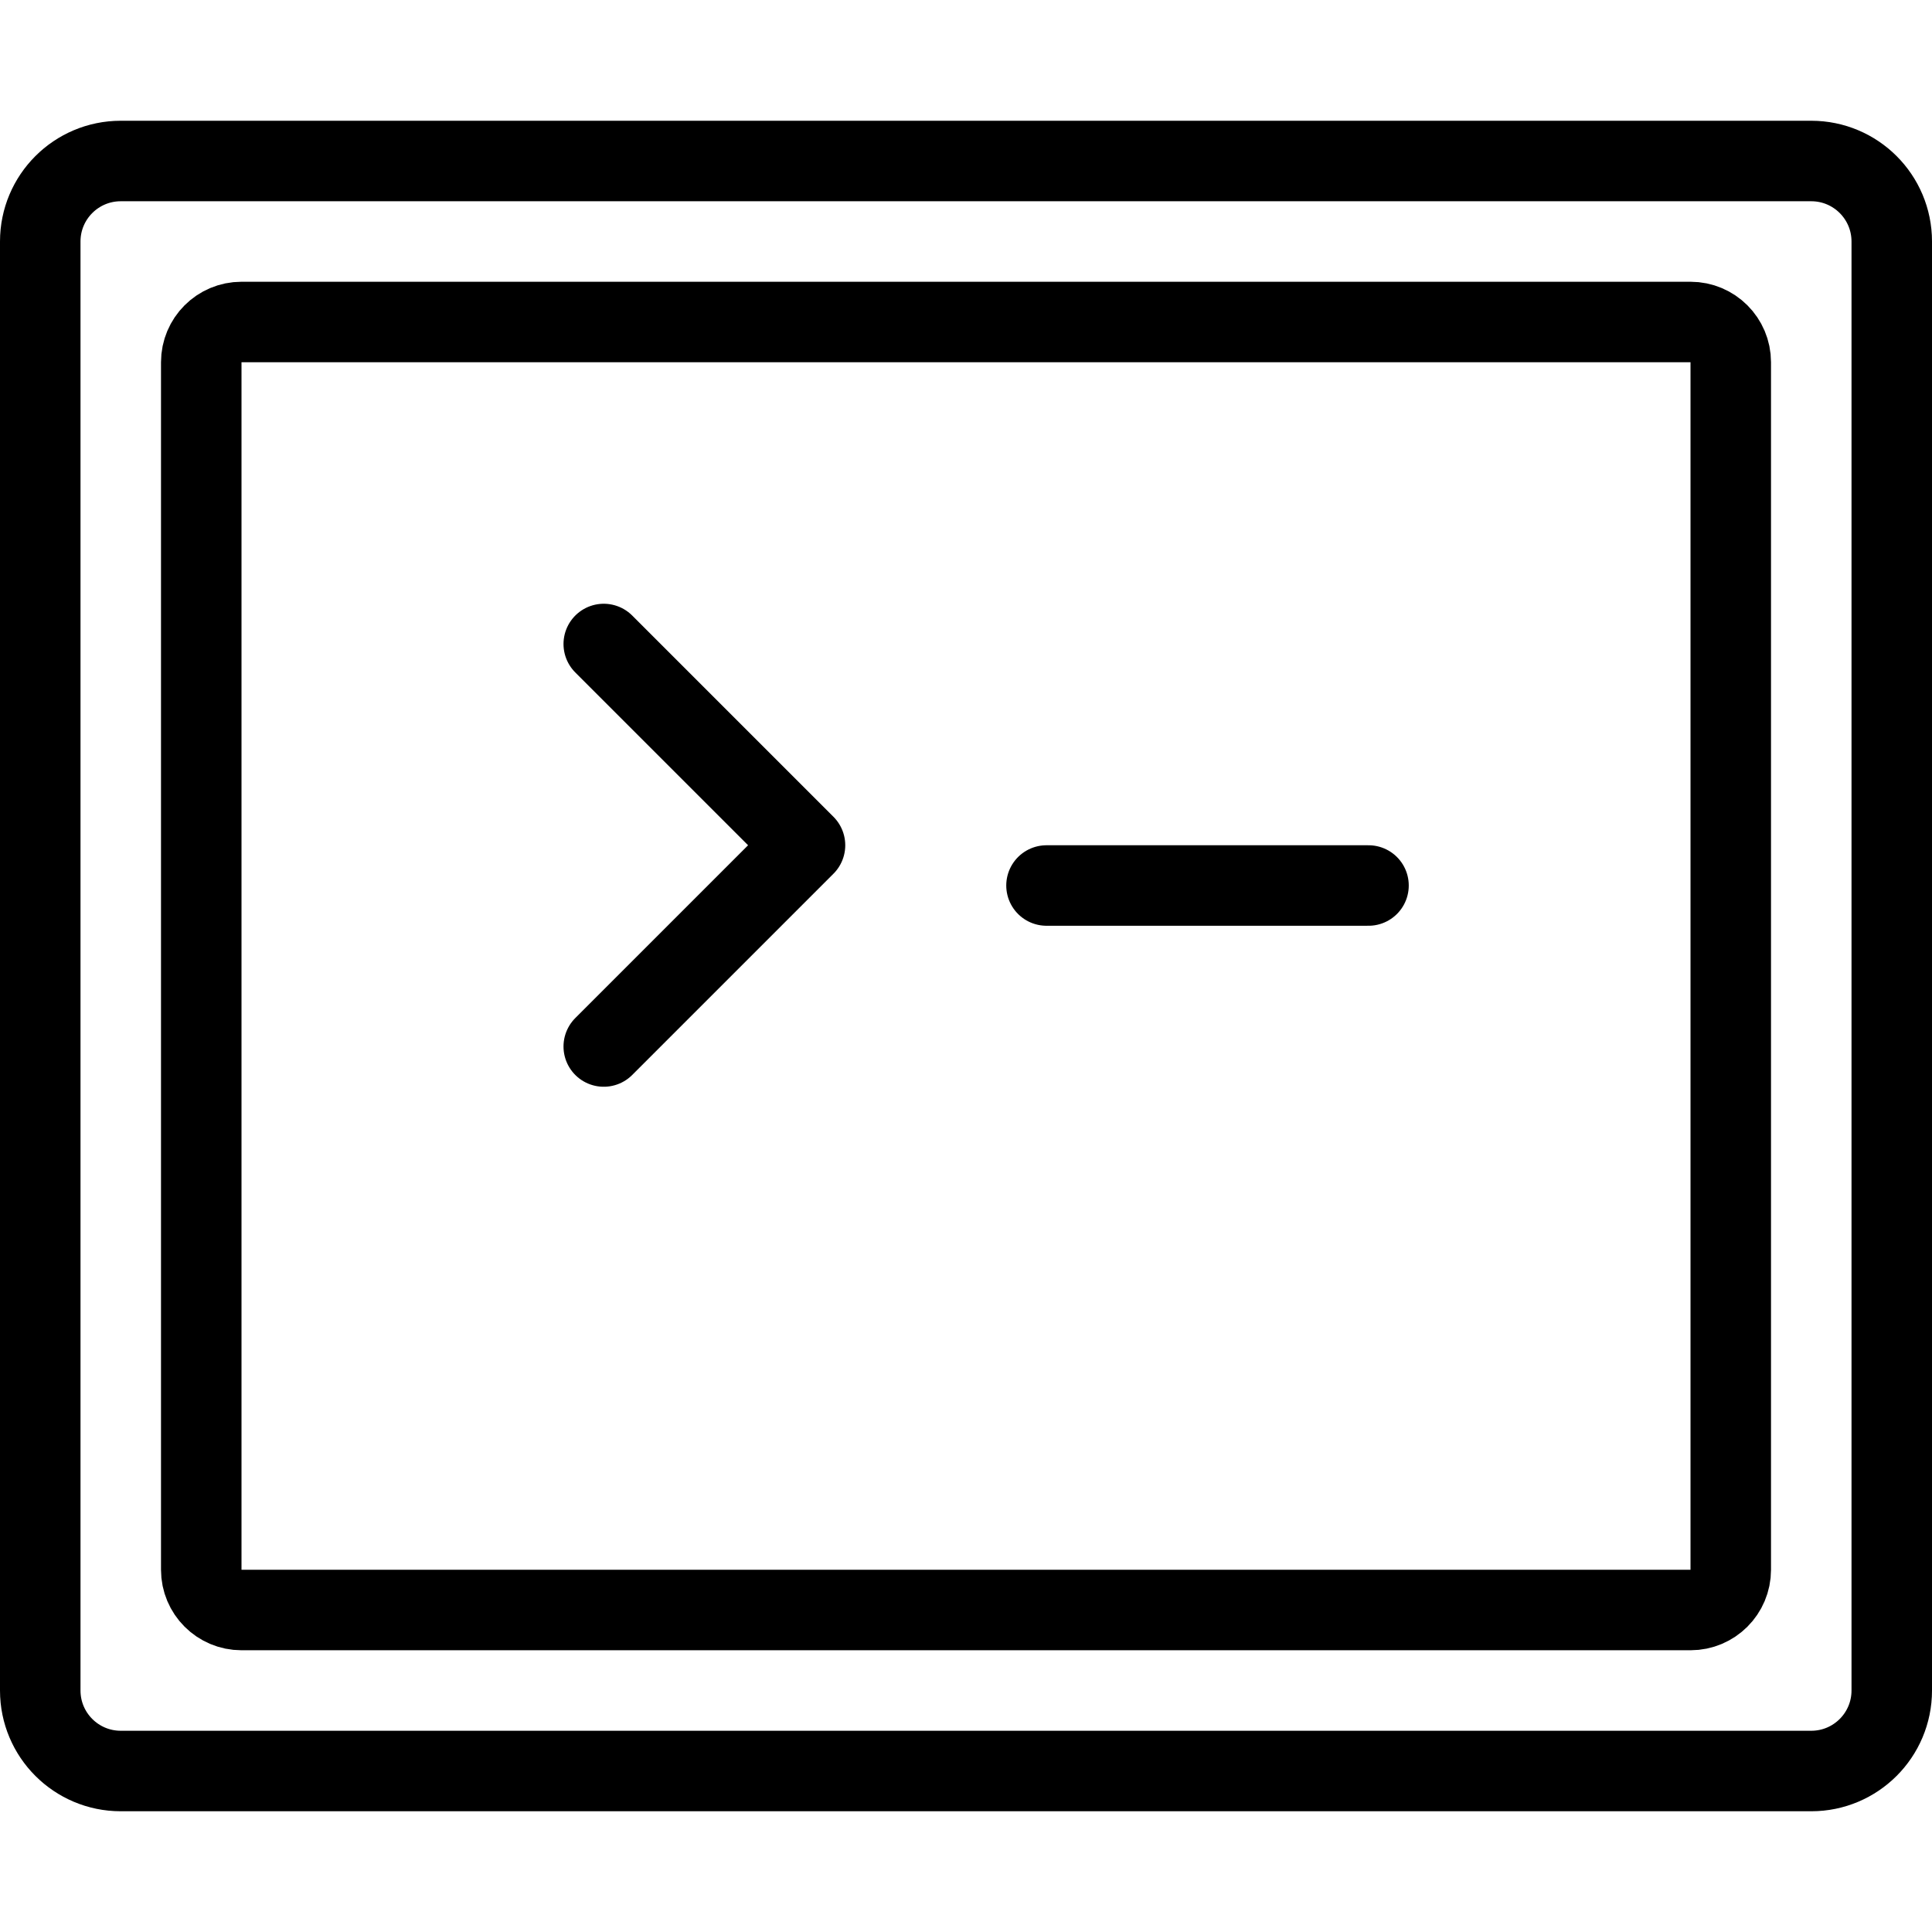
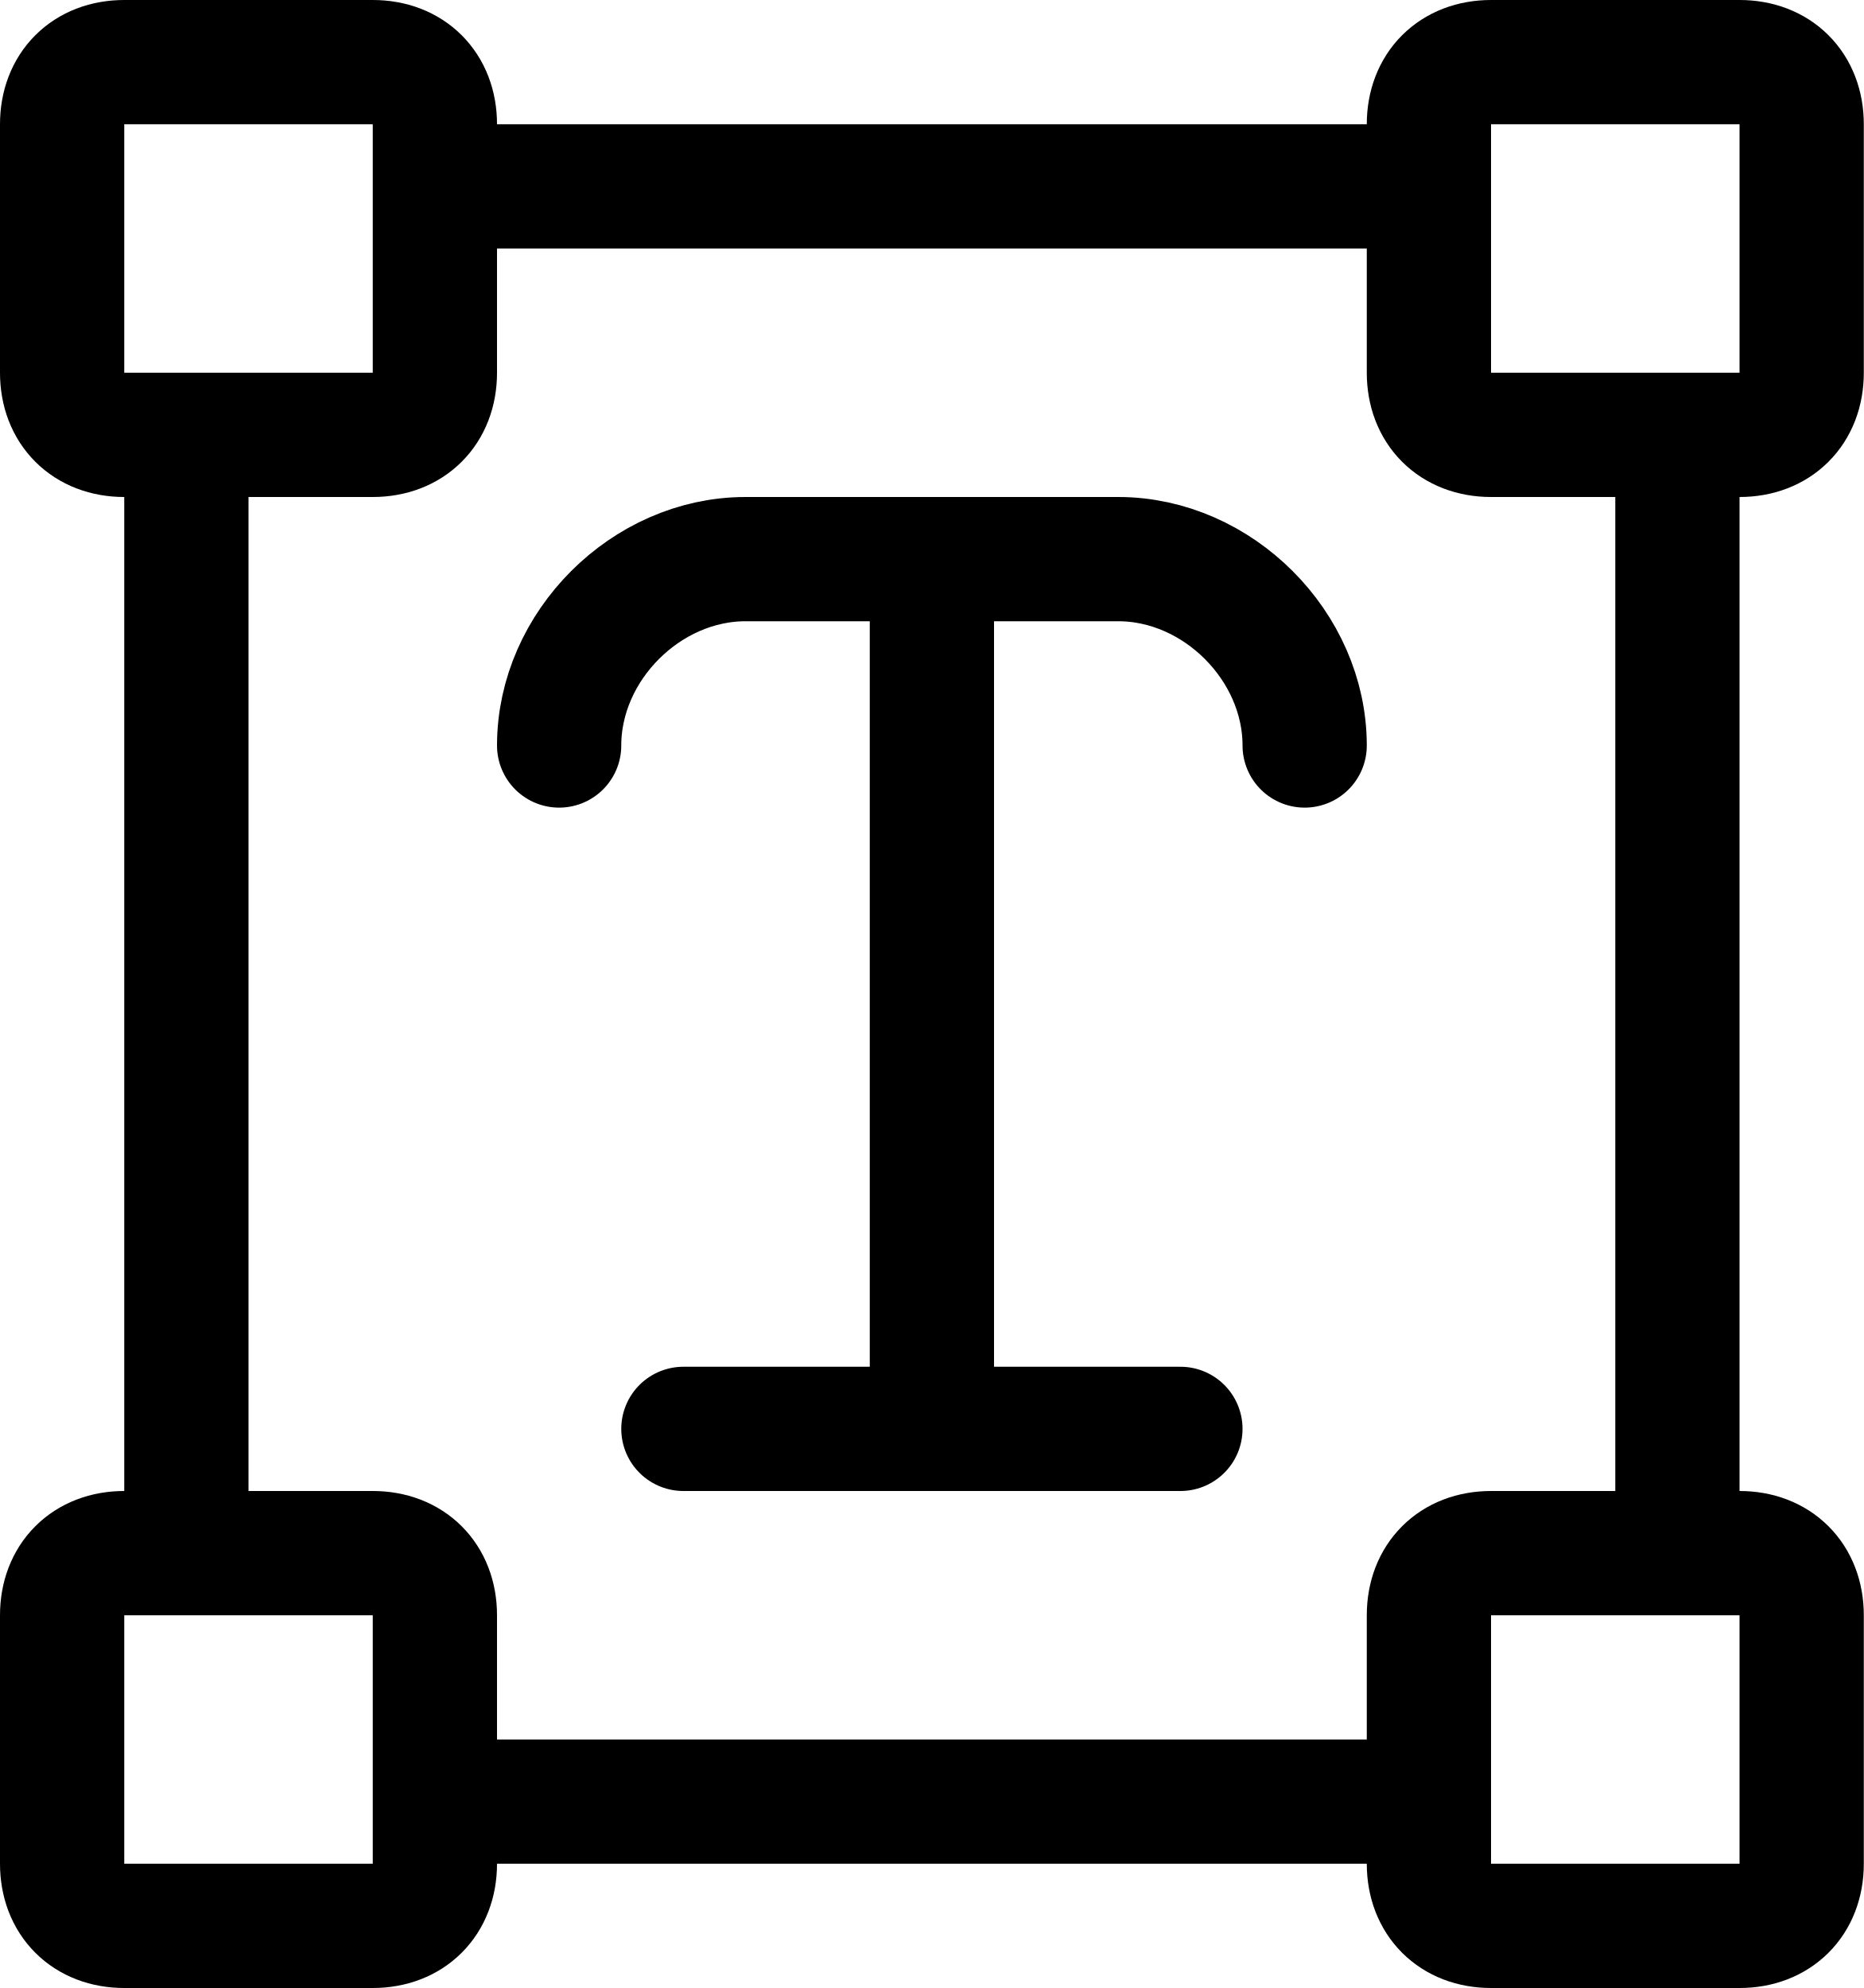
- <svg xmlns="http://www.w3.org/2000/svg" viewBox="0 0 16 16">
-   <g transform="scale(.66667)">
-     <path fill="none" stroke="currentColor" stroke-linecap="round" stroke-linejoin="round" d="M7.5 8l2.5 2.5L7.5 13M13 11h4" />
-     <rect x=".5" y="2" width="23" height="20" rx="1" ry="1" fill="none" stroke="currentColor" stroke-linecap="round" stroke-linejoin="round" />
-     <rect x="2.5" y="4" width="19" height="16" rx=".5" ry=".5" fill="none" stroke="currentColor" stroke-linecap="round" stroke-linejoin="round" />
-   </g>
+ <svg xmlns="http://www.w3.org/2000/svg" viewBox="0 0 15 16">
+   <path fill="none" stroke="currentColor" stroke-linecap="round" stroke-linejoin="round" stroke-miterlimit="10" d="M3 3.5H1C.7 3.5.5 3.3.5 3V1C.5.7.7.5 1 .5h2c.3 0 .5.2.5.5v2c0 .3-.2.5-.5.5zm0 12H1c-.3 0-.5-.2-.5-.5v-2c0-.3.2-.5.5-.5h2c.3 0 .5.2.5.5v2c0 .3-.2.5-.5.5zm11-12h-2c-.3 0-.5-.2-.5-.5V1c0-.3.2-.5.5-.5h2c.3 0 .5.2.5.5v2c0 .3-.2.5-.5.5zm0 12h-2c-.3 0-.5-.2-.5-.5v-2c0-.3.2-.5.5-.5h2c.3 0 .5.2.5.5v2c0 .3-.2.5-.5.5zM3.5 1.5h8m2 2v9m-2 2h-8m-2-2v-9m3 2.5c0-.8.7-1.5 1.5-1.5h3c.8 0 1.5.7 1.5 1.5m-3-1.5v7m-2 0h4" />
</svg>
